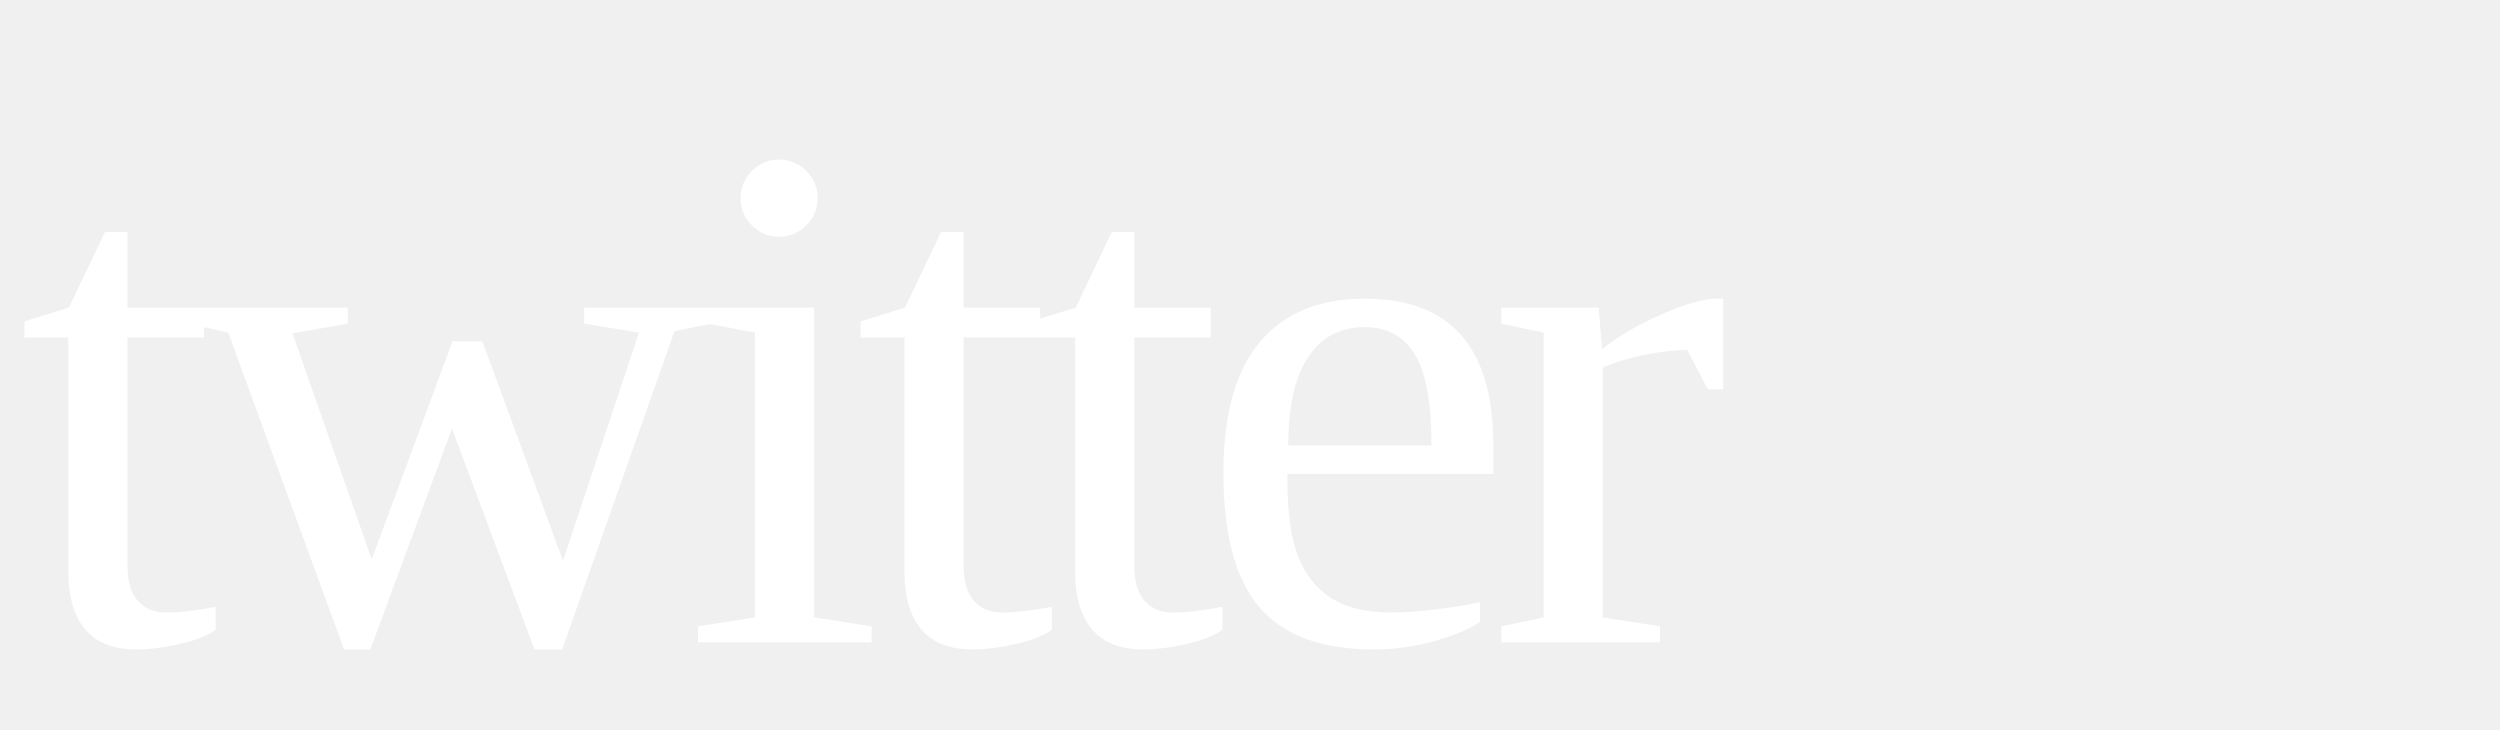
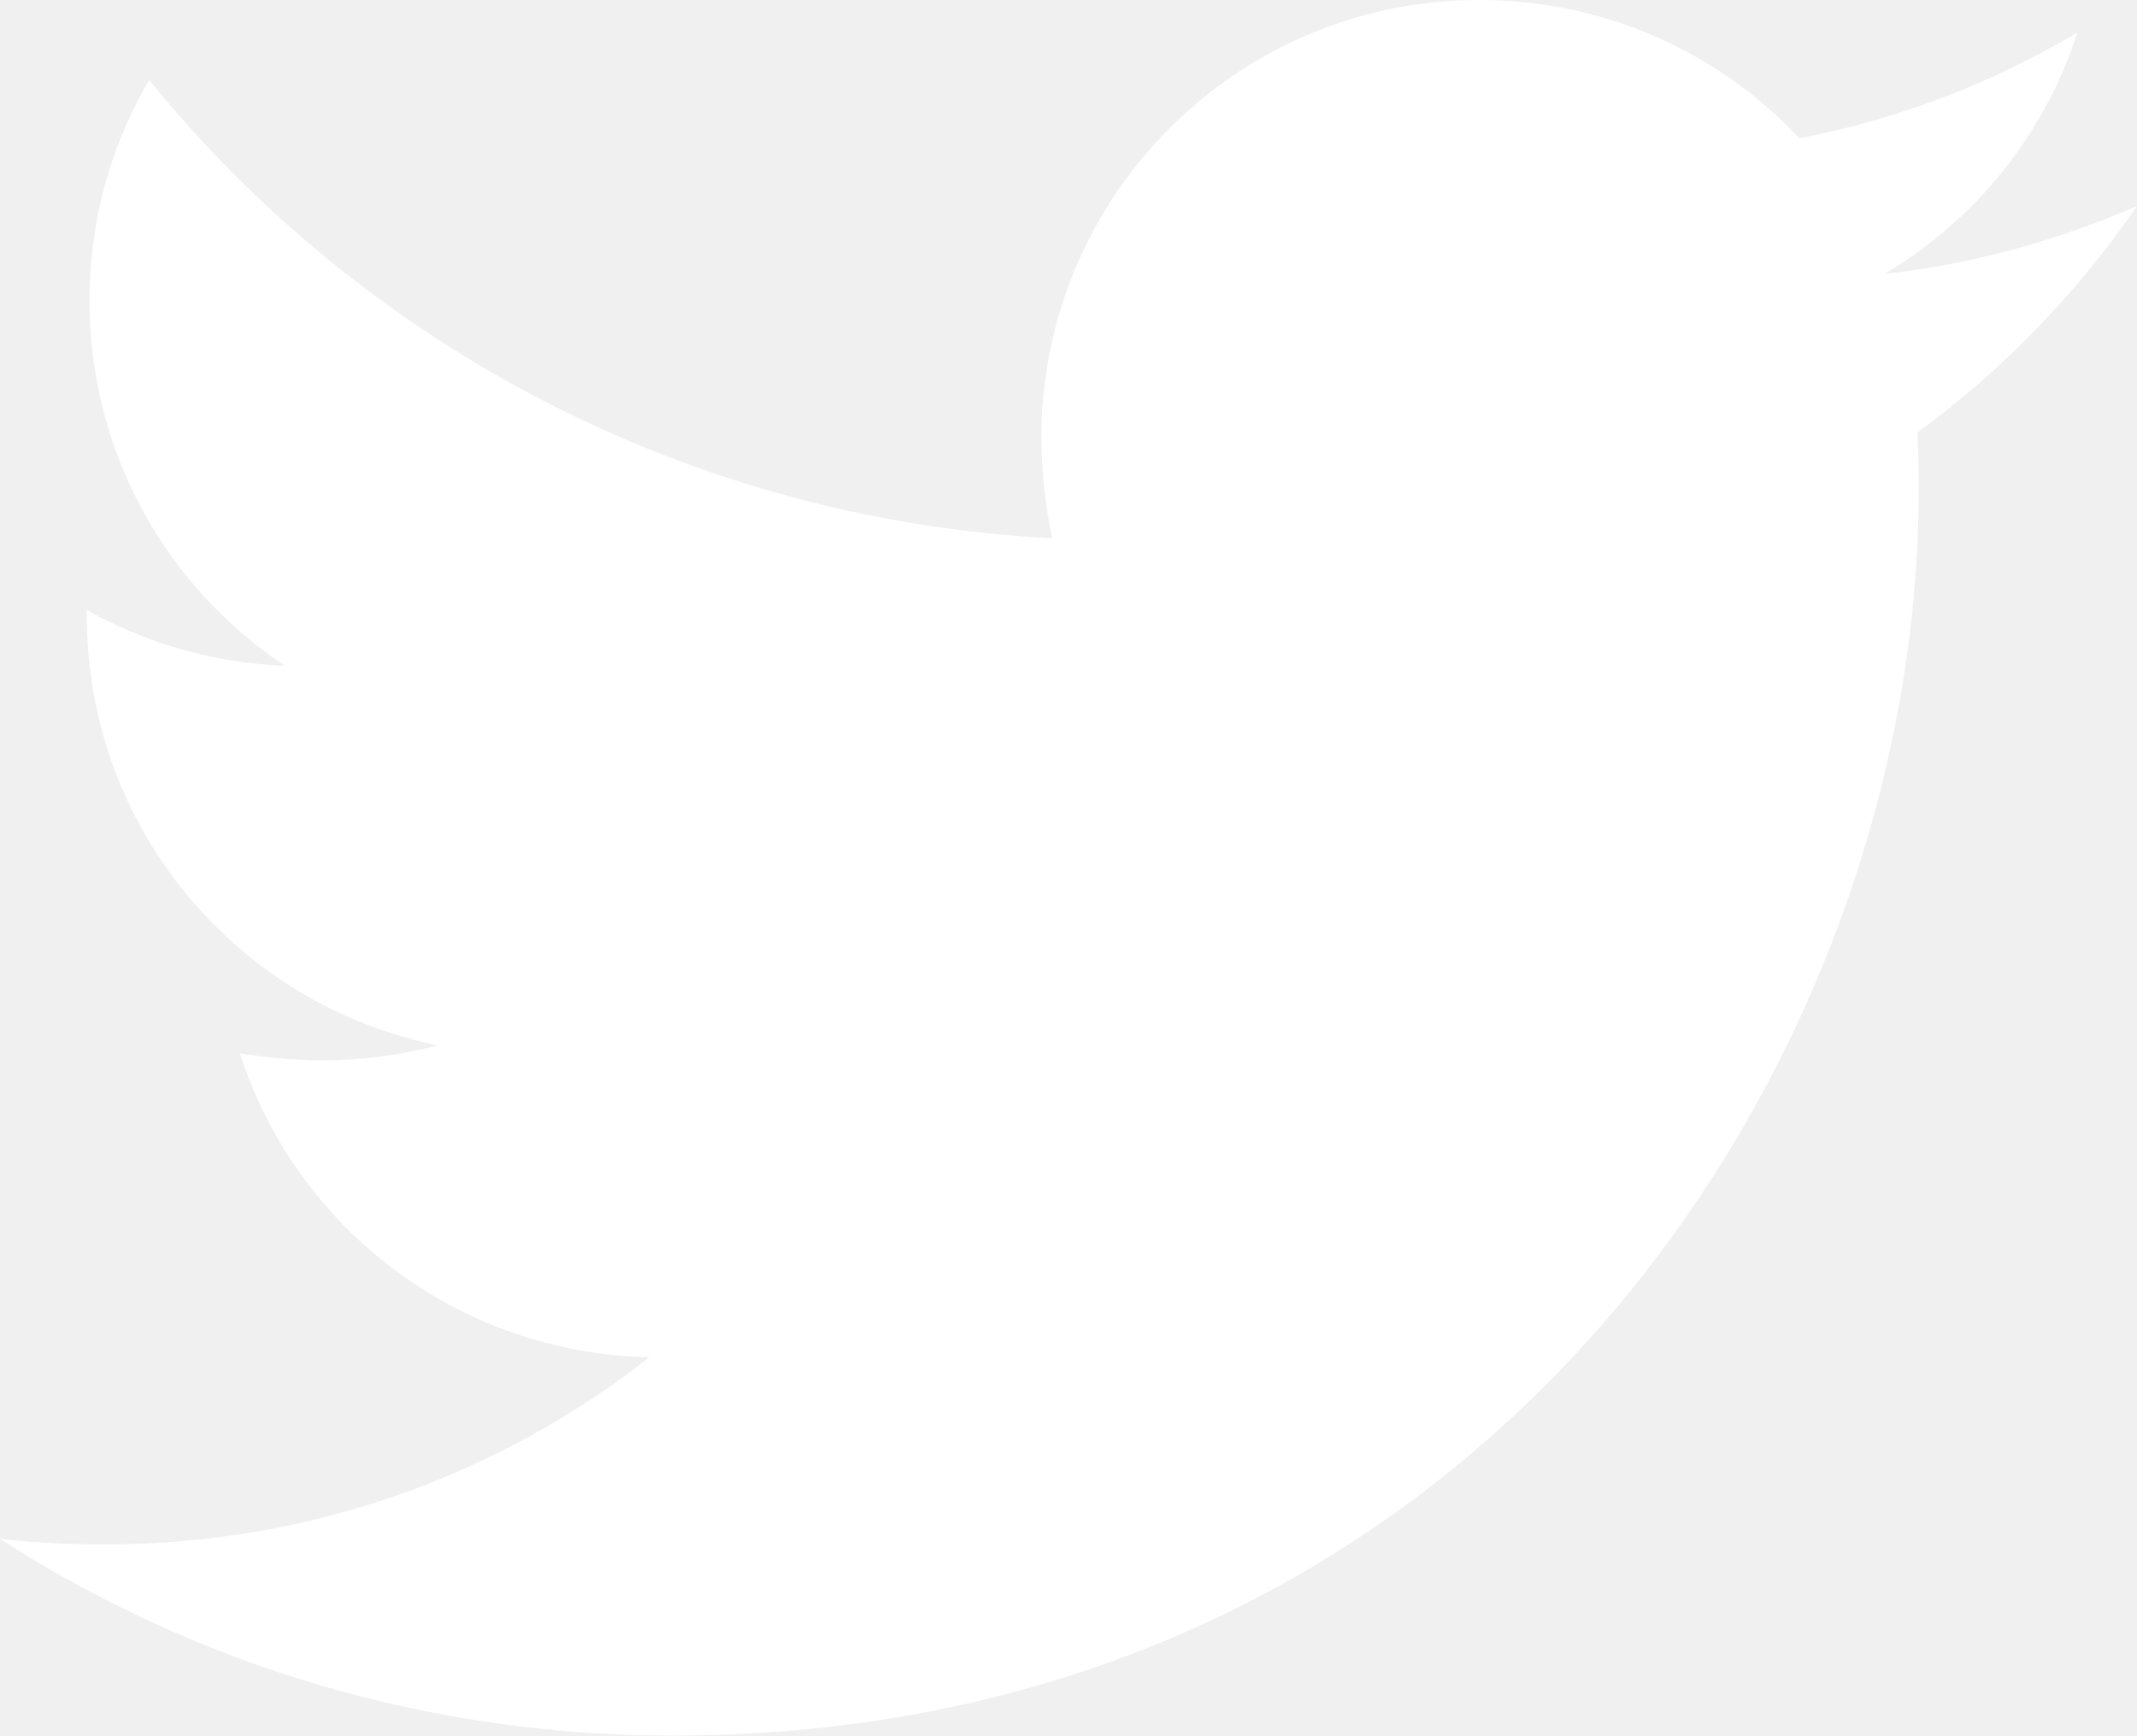
- <svg xmlns="http://www.w3.org/2000/svg" width="144px" height="42px" viewBox="0 0 144 42" version="1.1">
-   <g id="Page-1" stroke="none" stroke-width="1" fill="none" fill-rule="evenodd" font-family="FontAwesome6Brands-Regular, Font Awesome 6 Brands" font-size="42" font-weight="normal" letter-spacing="-1.837">
-     <text id="twitter" fill="#FFFFFF">
-       <tspan x="1" y="37">twitter</tspan>
-     </text>
+ <svg xmlns="http://www.w3.org/2000/svg" width="42px" height="34.112px" viewBox="0 0 42 34.112" version="1.1">
+   <g id="Page-1" stroke="none" stroke-width="1" fill="none" fill-rule="evenodd">
+     <g id="twitter" fill="#FFFFFF" fill-rule="nonzero">
+       <path d="M37.683,8.501 C37.709,8.874 37.709,9.247 37.709,9.621 C37.709,21 29.048,34.112 13.218,34.112 C8.341,34.112 3.811,32.699 0,30.247 C0.693,30.327 1.359,30.354 2.079,30.354 C6.103,30.354 9.807,28.995 12.765,26.676 C8.981,26.596 5.81,24.118 4.717,20.707 C5.25,20.787 5.783,20.84 6.343,20.84 C7.115,20.84 7.888,20.733 8.608,20.547 C4.664,19.747 1.706,16.283 1.706,12.099 L1.706,11.992 C2.851,12.632 4.184,13.032 5.596,13.085 C3.278,11.539 1.759,8.901 1.759,5.916 C1.759,4.317 2.185,2.851 2.931,1.572 C7.169,6.796 13.538,10.207 20.68,10.58 C20.547,9.94 20.467,9.274 20.467,8.608 C20.467,3.864 24.304,0 29.075,0 C31.553,0 33.792,1.039 35.364,2.718 C37.309,2.345 39.175,1.626 40.827,0.64 C40.188,2.638 38.829,4.317 37.043,5.383 C38.775,5.197 40.454,4.717 42,4.051 C40.827,5.756 39.362,7.275 37.683,8.501 L37.683,8.501 Z" id="Path" />
+     </g>
  </g>
</svg>
